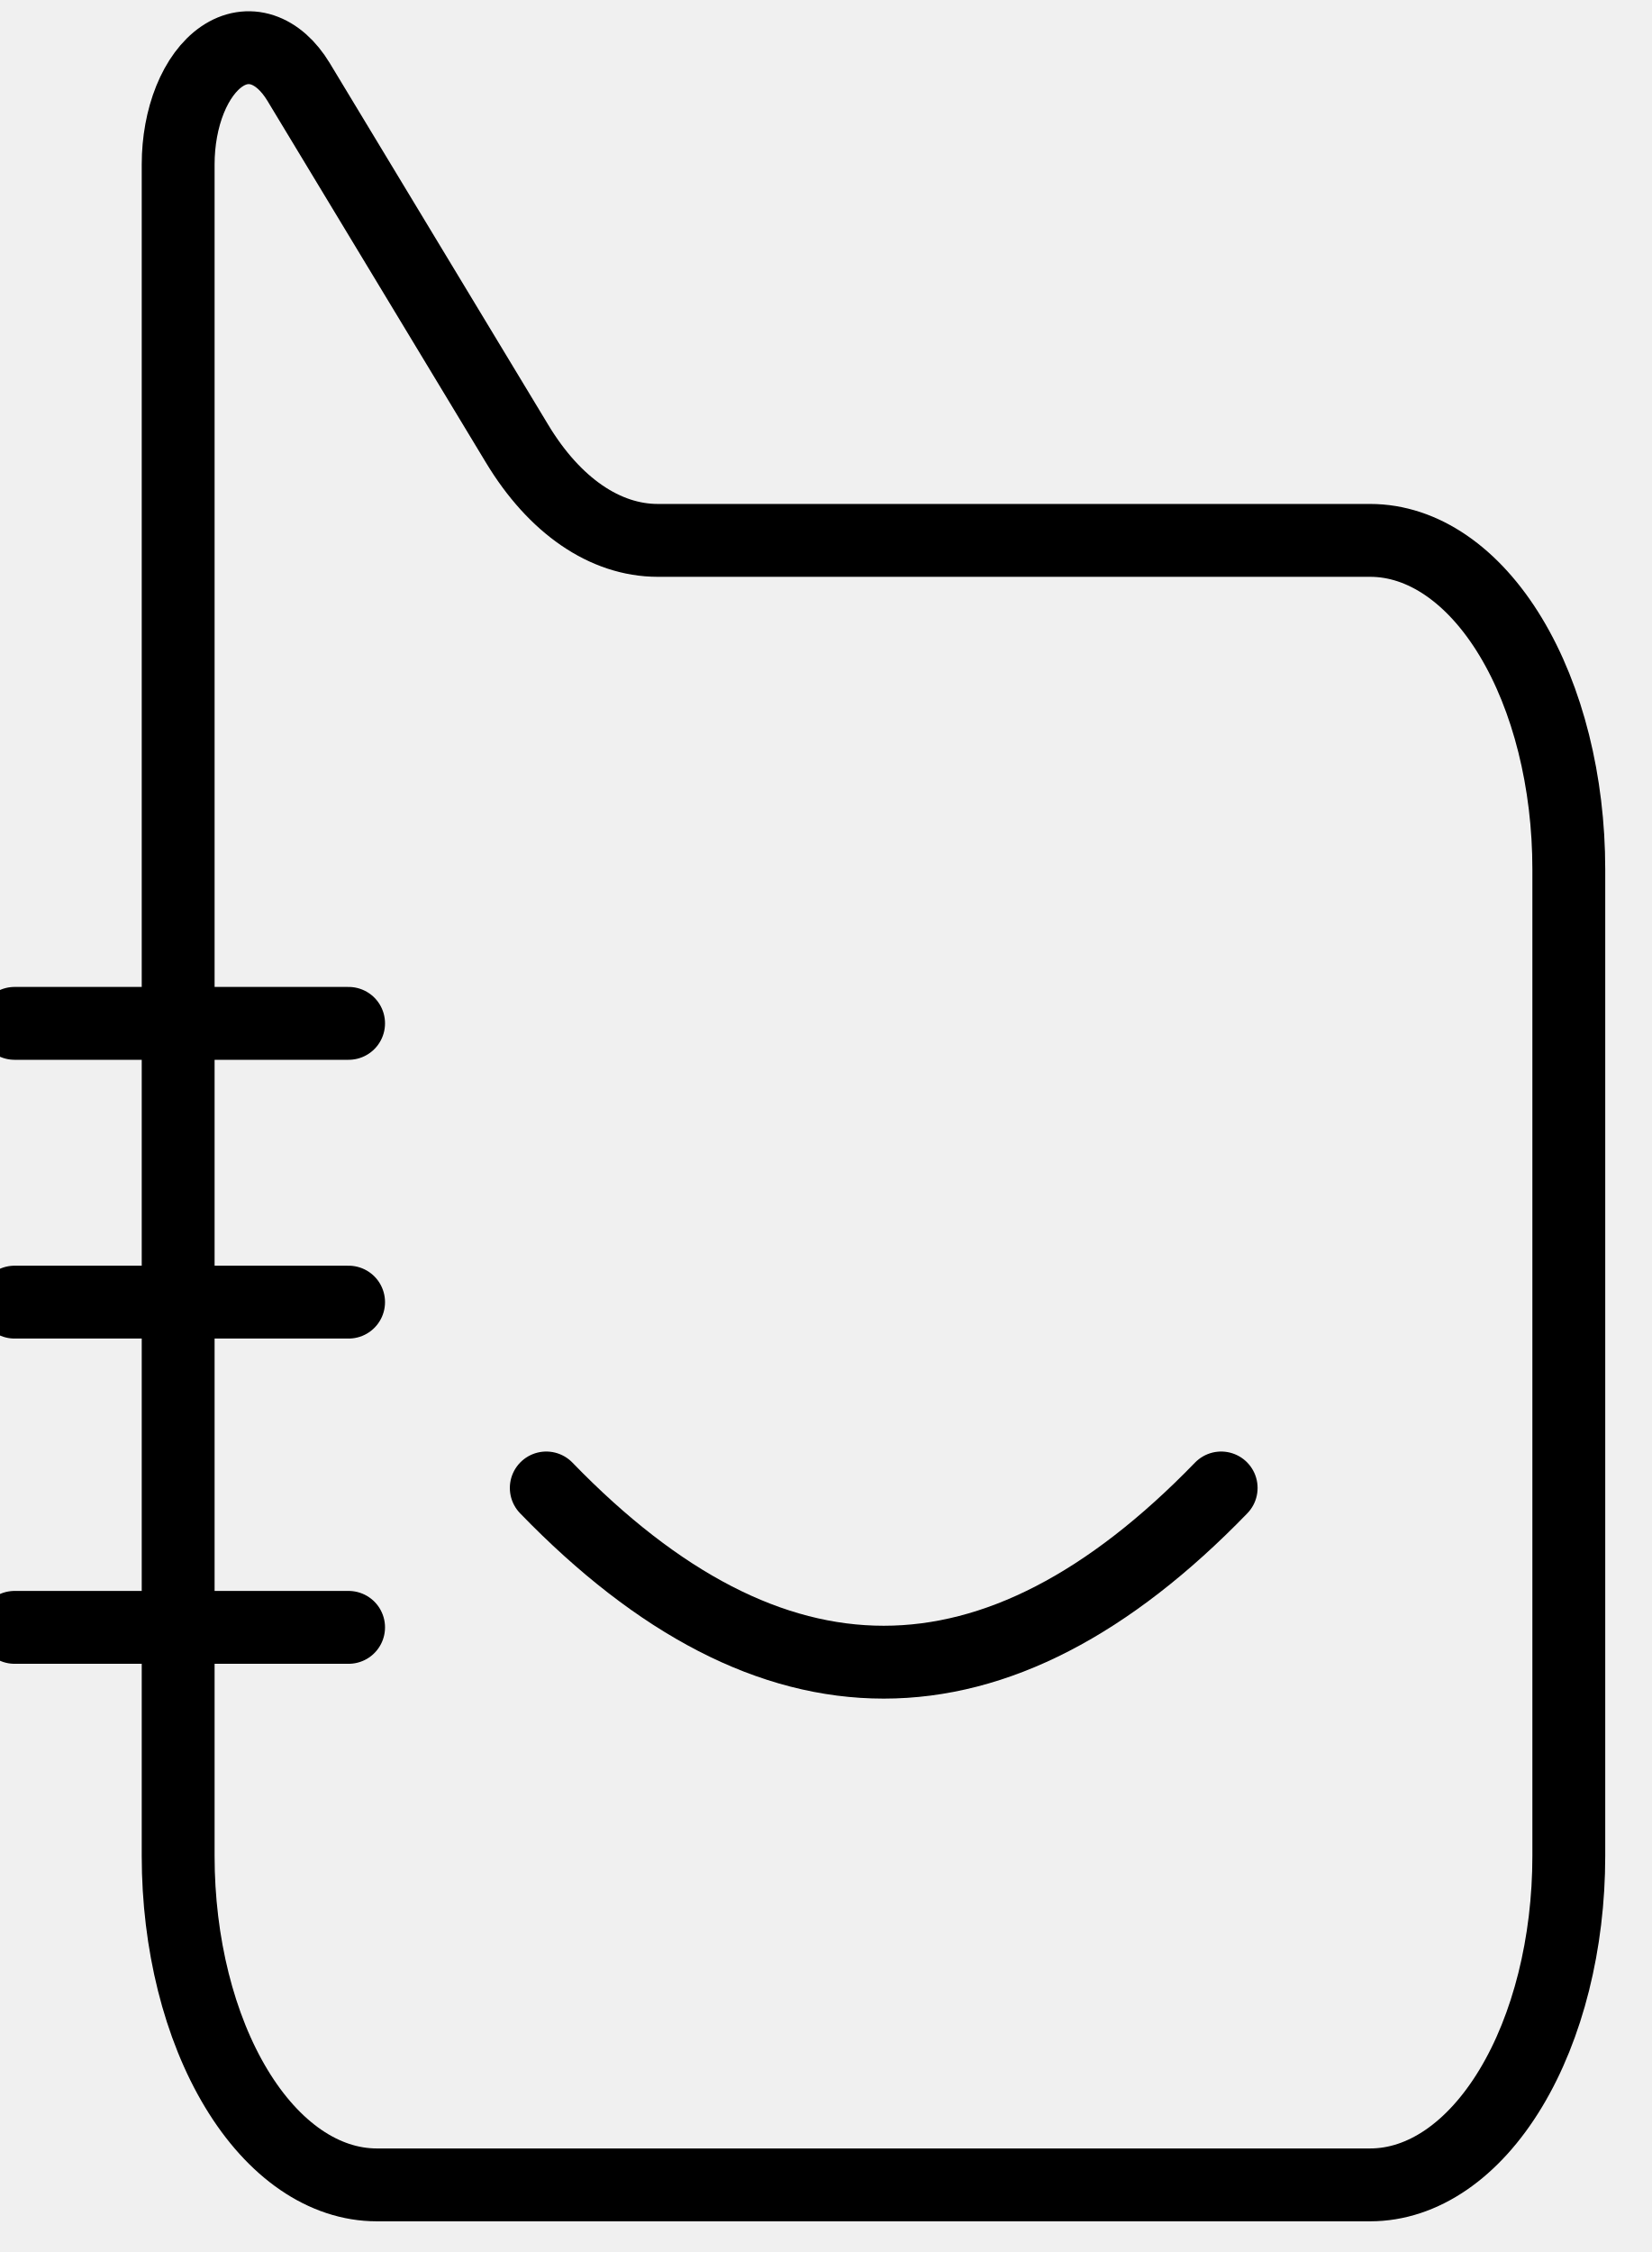
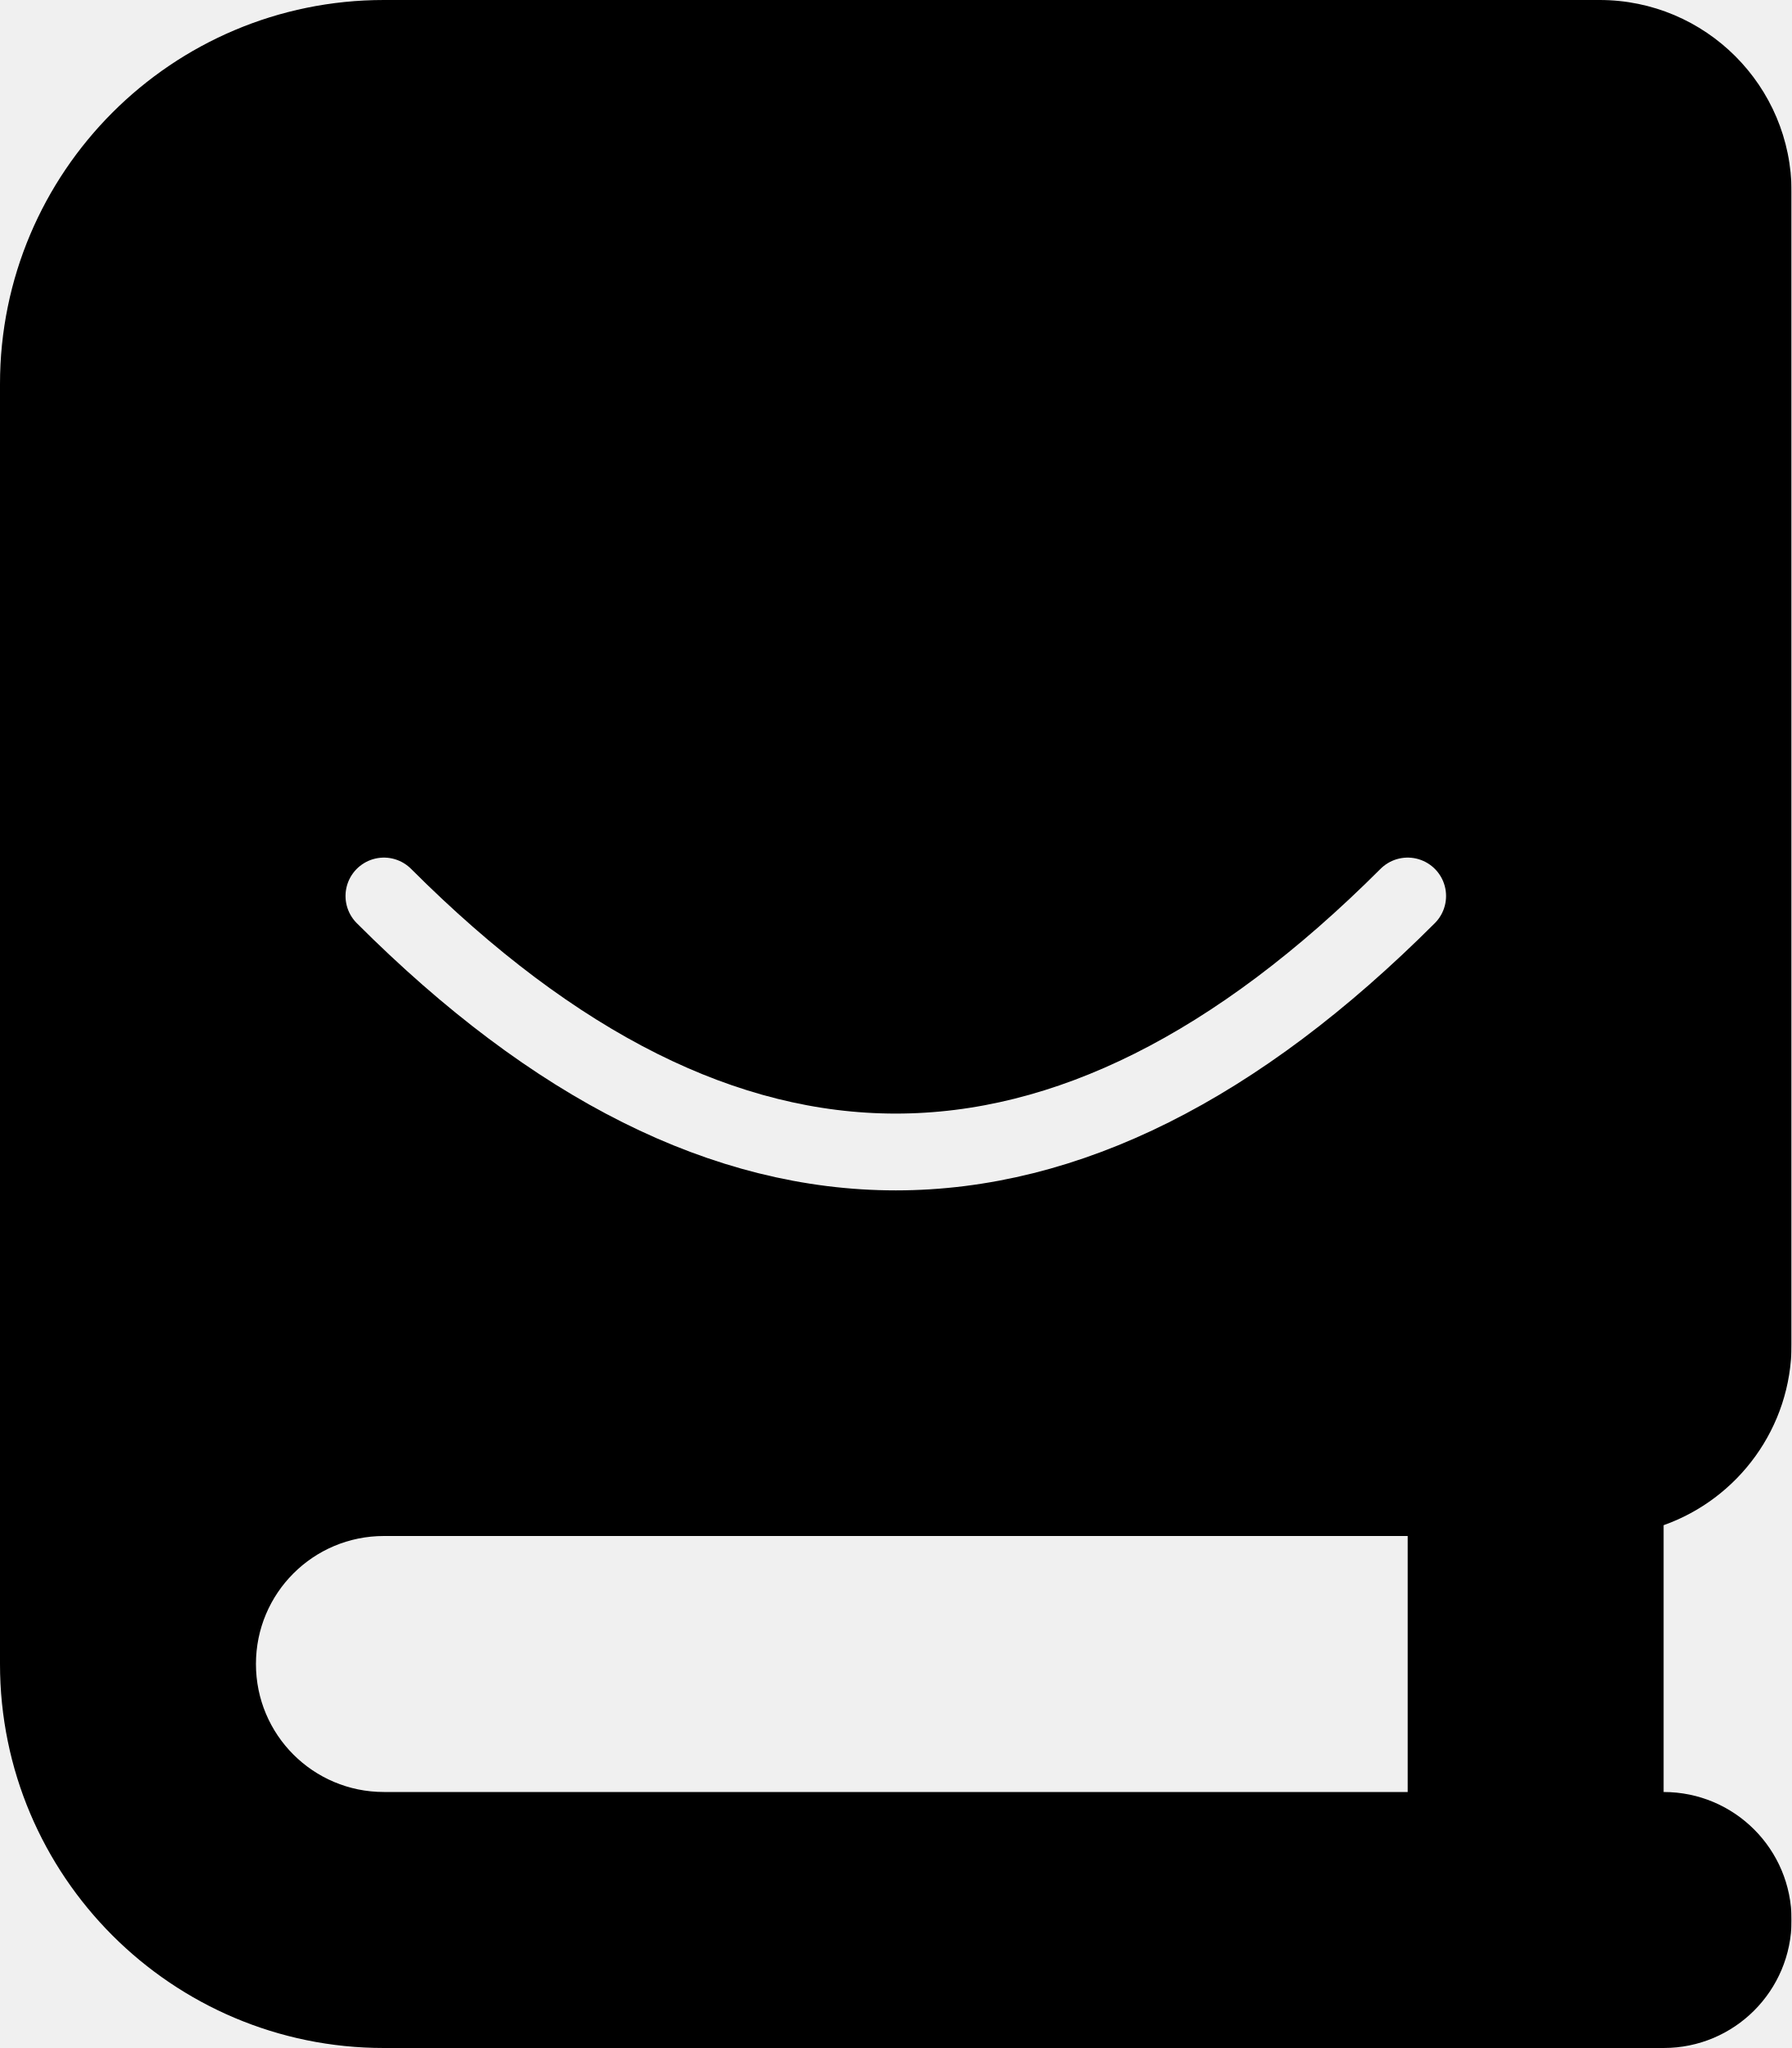
- <svg xmlns="http://www.w3.org/2000/svg" width="66" height="90" viewBox="0 0 68 90" fill="none">
-   <path d="M64.599 34.429C64.599 30.837 63.737 27.393 62.203 24.853C60.669 22.313 58.588 20.887 56.419 20.887H27.084C24.914 20.886 22.834 19.458 21.3 16.919L12.293 2.008C11.887 1.336 11.37 0.878 10.806 0.692C10.243 0.507 9.659 0.602 9.129 0.966C8.598 1.33 8.145 1.946 7.825 2.736C7.506 3.527 7.336 4.456 7.336 5.407V75.057C7.336 78.649 8.198 82.094 9.732 84.633C11.266 87.173 13.347 88.6 15.516 88.6H56.419C58.588 88.6 60.669 87.173 62.203 84.633C63.737 82.094 64.599 78.649 64.599 75.057V34.429Z" stroke="currentColor" stroke-width="3" stroke-linecap="round" stroke-linejoin="round" />
-   <path d="M0.6 65.644H14.354" stroke="currentColor" stroke-width="3" stroke-linecap="round" stroke-linejoin="round" />
-   <path d="M0.6 52.252H14.354" stroke="currentColor" stroke-width="3" stroke-linecap="round" stroke-linejoin="round" />
-   <path d="M0.6 40.774H14.354" stroke="currentColor" stroke-width="3" stroke-linecap="round" stroke-linejoin="round" />
-   <path d="M22.494 59.904C31.757 69.469 41.02 69.469 50.284 59.904" stroke="currentColor" stroke-width="3" stroke-linecap="round" stroke-linejoin="round" />
+ <svg xmlns="http://www.w3.org/2000/svg" width="28" height="32" viewBox="0 0 28 32" fill="none">
+   <mask id="smile-mask">
+     <rect width="28" height="32" fill="white" />
+     <path d="M6 14C11.333 19.333 16.667 19.333 22 14" stroke="black" stroke-width="1.2" stroke-linecap="round" stroke-linejoin="round" />
+   </mask>
+   <path mask="url(#smile-mask)" d="M24 32H6C2.688 32 0 29.312 0 26V6C0 2.688 2.688 0 6 0H25C26.656 0 28 1.344 28 3V21C28 22.306 27.163 23.419 26 23.831V28C27.106 28 28 28.894 28 30C28 31.106 27.106 32 26 32H24ZM6 24C4.894 24 4 24.894 4 26C4 27.106 4.894 28 6 28H22V24H6Z" fill="black" />
</svg>
